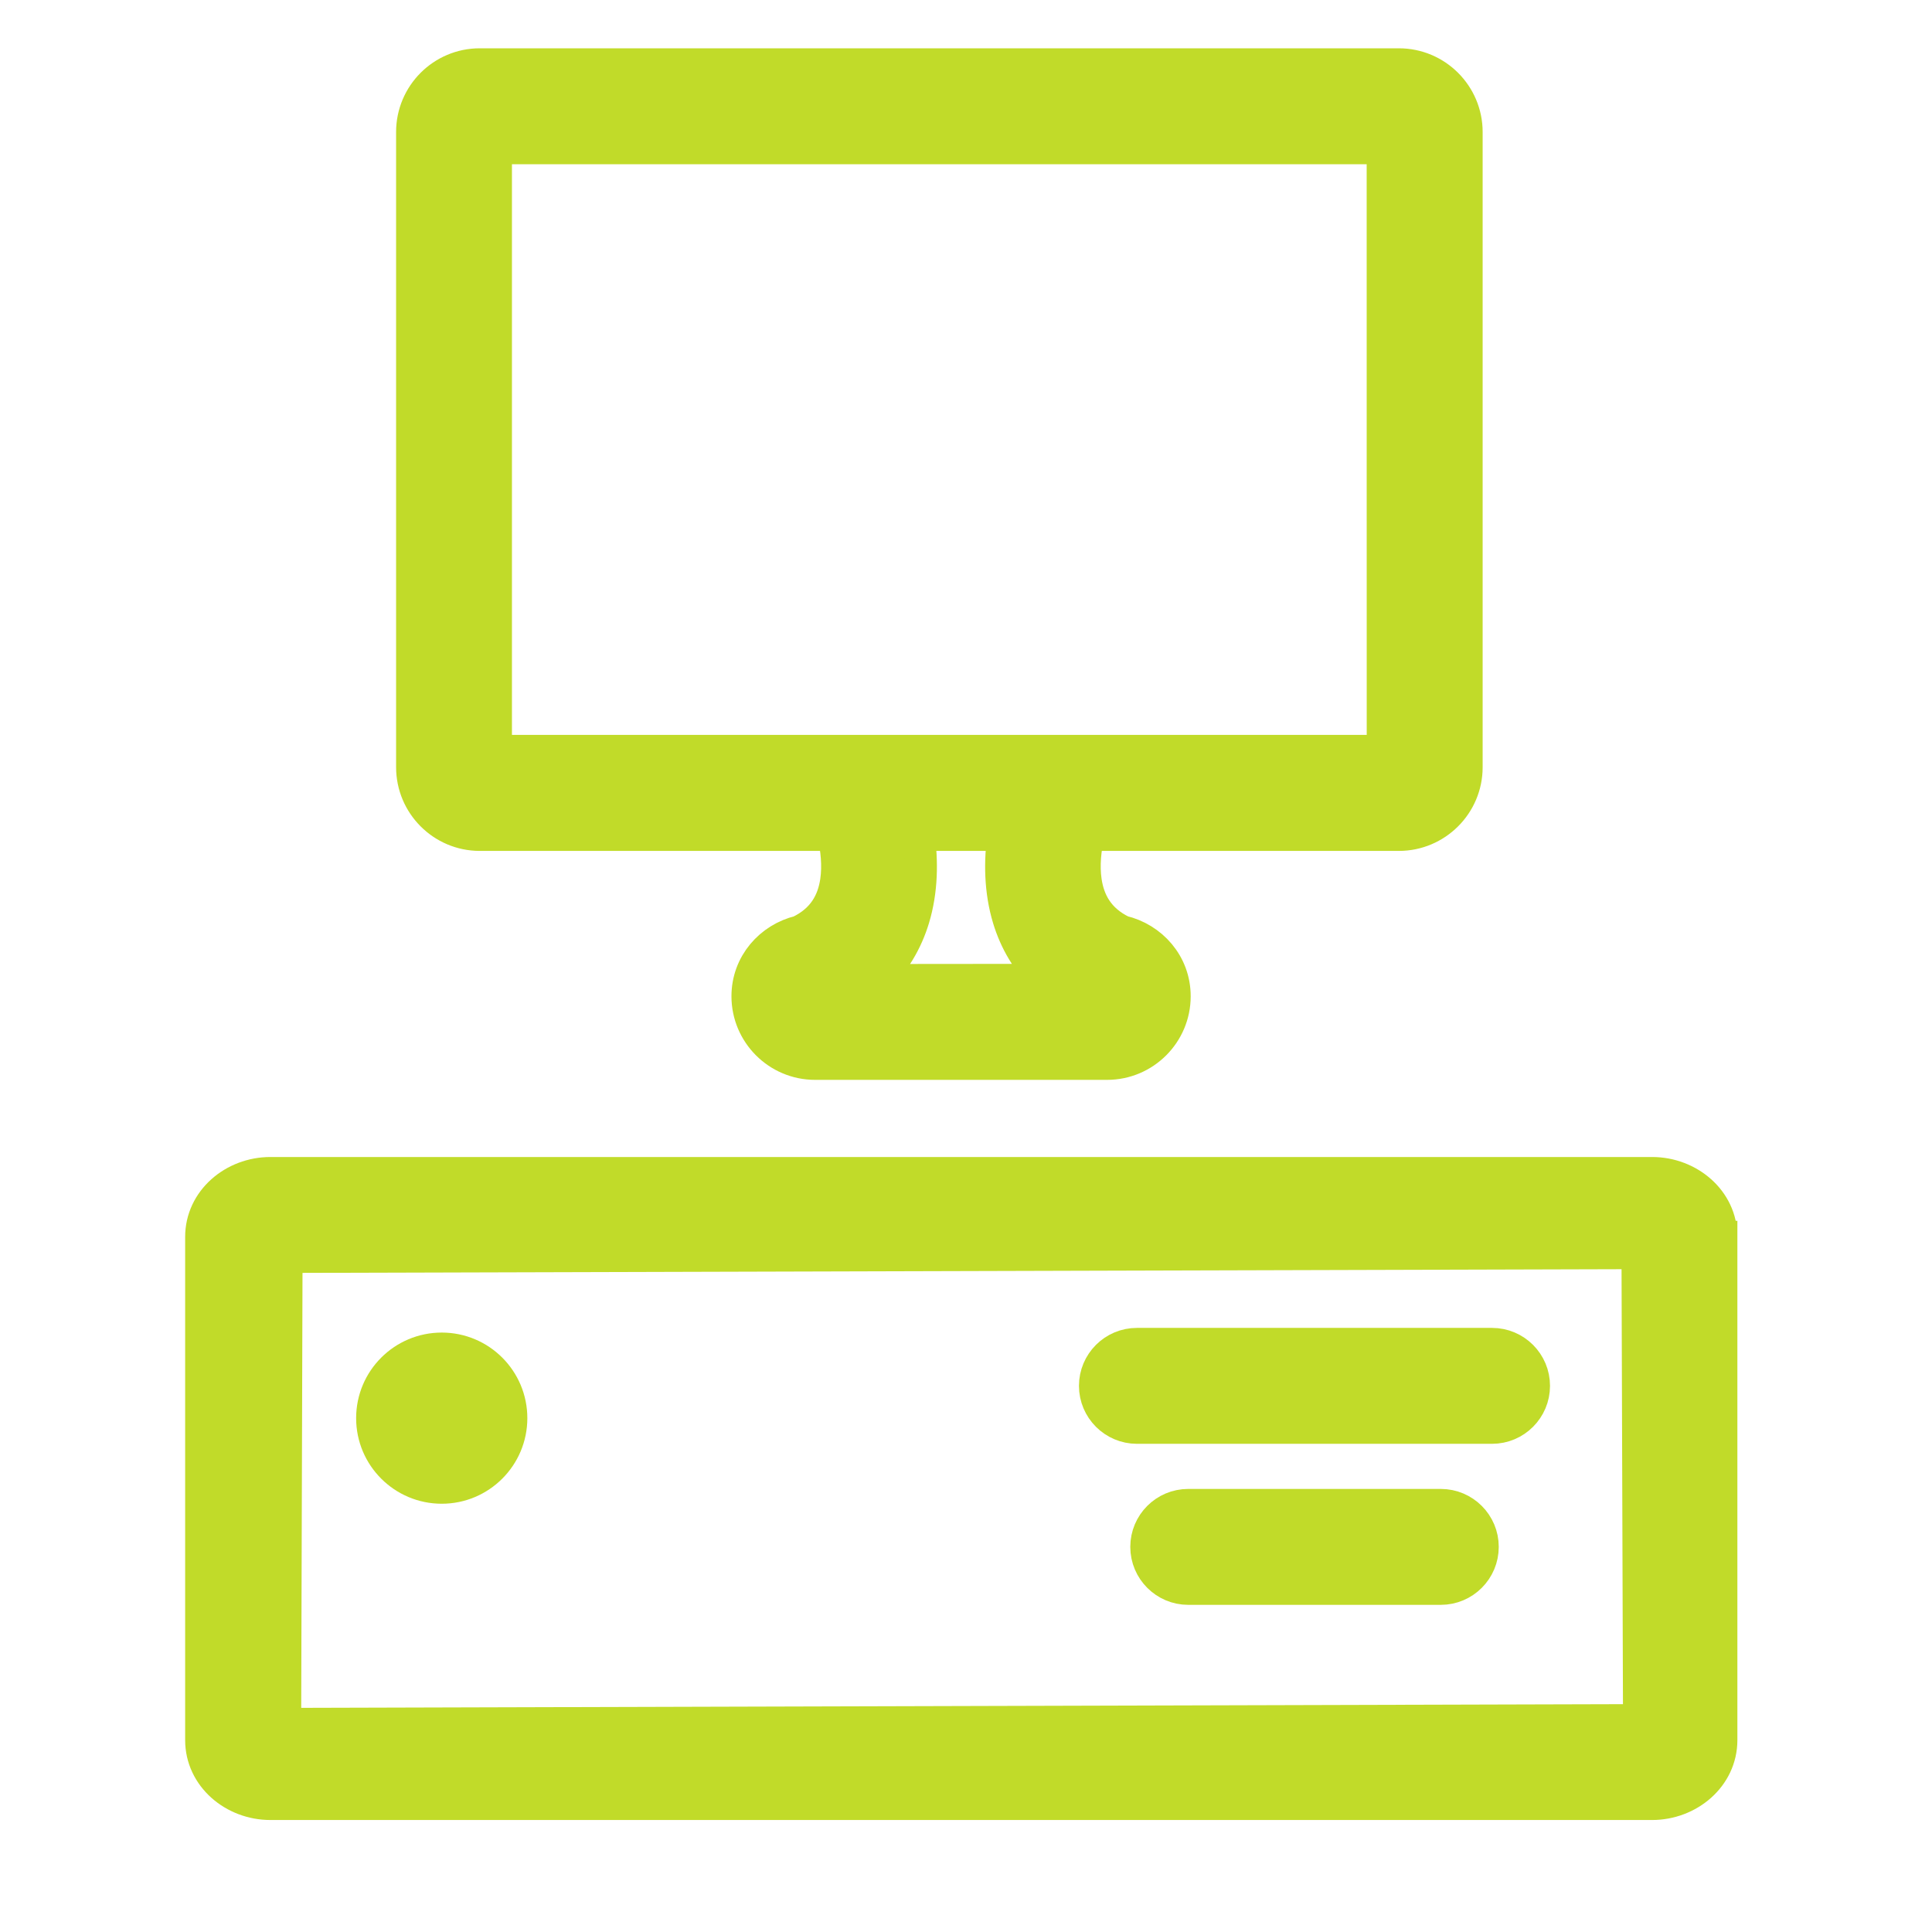
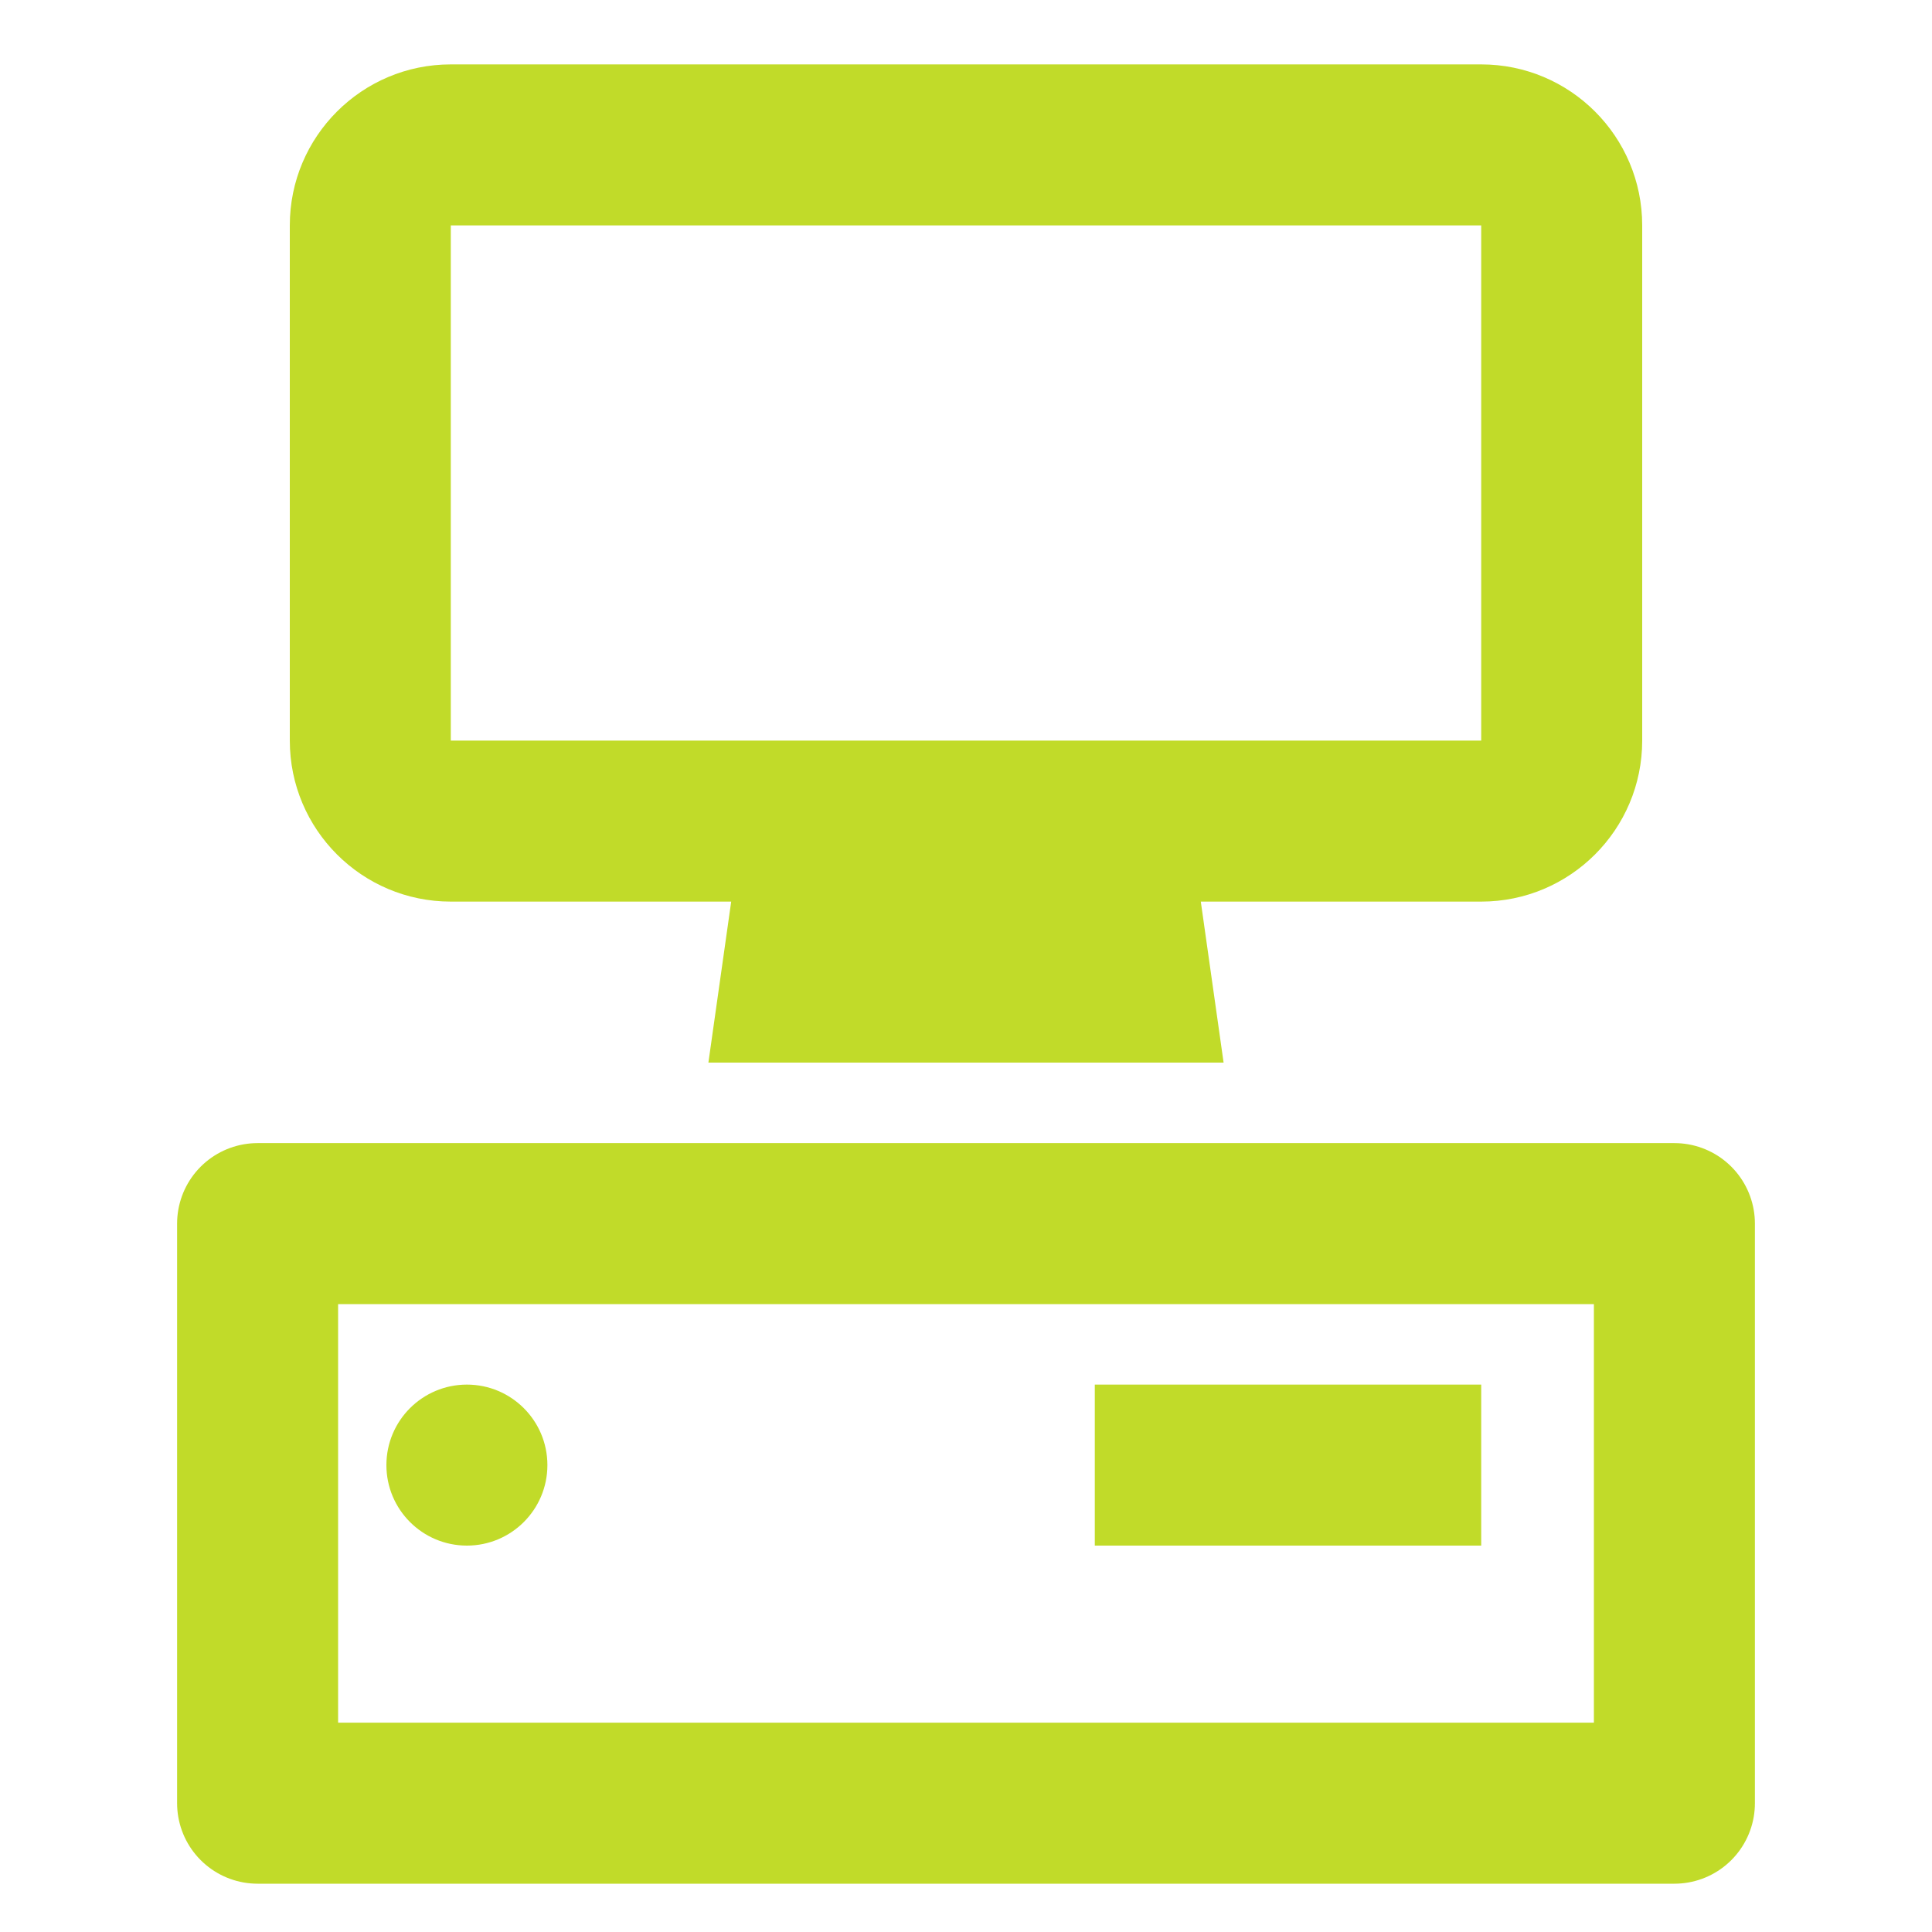
<svg xmlns="http://www.w3.org/2000/svg" width="60" height="60" viewBox="0 0 60 60" fill="none">
-   <path d="M12.801 23.824L12.801 23.824C12.801 24.983 13.741 25.925 14.898 25.926C14.898 25.926 14.899 25.926 14.899 25.926H25.885C25.979 26.346 26.043 26.867 25.969 27.369C25.877 27.988 25.581 28.568 24.83 28.93C23.927 29.148 23.216 29.936 23.216 30.94C23.216 32.093 24.155 33.036 25.312 33.036H34.382C35.536 33.036 36.478 32.097 36.478 30.94C36.478 29.931 35.762 29.143 34.851 28.928C34.104 28.566 33.808 27.986 33.716 27.368C33.642 26.866 33.706 26.345 33.799 25.926H43.443C44.6 25.926 45.545 24.985 45.545 23.826V4.1C45.545 2.942 44.603 2 43.443 2H14.899C13.74 2 12.801 2.942 12.801 4.1L12.801 23.824ZM31.322 28.532C31.533 29.224 31.904 29.881 32.488 30.433L27.198 30.438C27.784 29.885 28.157 29.226 28.369 28.532C28.635 27.656 28.641 26.74 28.524 25.926H31.167C31.05 26.74 31.056 27.656 31.322 28.532ZM42.943 4.6L42.945 23.323H32.843H32.837H15.399V4.6H42.943Z" fill="#C1DB29" stroke="#C1DB29" />
-   <path d="M53.456 38.415C53.459 37.273 52.442 36.432 51.31 36.432H8.396C7.262 36.432 6.25 37.274 6.25 38.414V54.04C6.25 55.18 7.262 56.022 8.396 56.022H51.308C52.441 56.022 53.456 55.181 53.456 54.04V38.415ZM53.456 38.415L52.956 38.414H53.456V38.415ZM50.857 38.915L50.904 53.423L8.853 53.54L8.896 39.032L50.857 38.915ZM8.851 54.04L8.351 54.041L8.353 53.541L8.851 54.04Z" fill="#C1DB29" stroke="#C1DB29" />
-   <path d="M47.637 43.039C47.638 42.324 47.056 41.739 46.337 41.739H35.308C34.589 41.739 34.008 42.324 34.008 43.039C34.008 43.755 34.592 44.339 35.308 44.339H46.337C47.056 44.339 47.637 43.755 47.637 43.039ZM47.637 43.039L47.137 43.039H47.637C47.637 43.039 47.637 43.039 47.637 43.039Z" fill="#C1DB29" stroke="#C1DB29" />
-   <path d="M46.045 48.04C46.046 47.324 45.464 46.74 44.745 46.74H36.901C36.182 46.74 35.602 47.324 35.602 48.04C35.602 48.756 36.185 49.34 36.901 49.34H44.745C45.464 49.34 46.045 48.755 46.045 48.04ZM46.045 48.04L45.545 48.04H46.045C46.045 48.04 46.045 48.04 46.045 48.04Z" fill="#C1DB29" stroke="#C1DB29" />
-   <path d="M13.719 46.2C14.91 46.2 15.877 45.233 15.877 44.042C15.877 42.85 14.911 41.884 13.719 41.884C12.527 41.884 11.56 42.85 11.56 44.042C11.56 45.233 12.527 46.2 13.719 46.2Z" fill="#C1DB29" stroke="#C1DB29" />
+   <path fill-rule="evenodd" clip-rule="evenodd" d="M14 2C11.239 2 9 4.239 9 7V23C9 25.761 11.239 28 14 28H22.708L22 33H27.05H32.95H38L37.292 28H46C48.761 28 51 25.761 51 23V7C51 4.239 48.761 2 46 2H14ZM14 23V7H46V23H14Z" fill="#C1DB29" />
+   <rect x="8" y="38" width="44" height="18" stroke="#C1DB29" stroke-width="5" stroke-linejoin="round" />
+   <circle cx="14.5" cy="45.5" r="2.5" fill="#C1DB29" />
+   <line x1="34" y1="45.5" x2="46" y2="45.5" stroke="#C1DB29" stroke-width="5" />
</svg>
